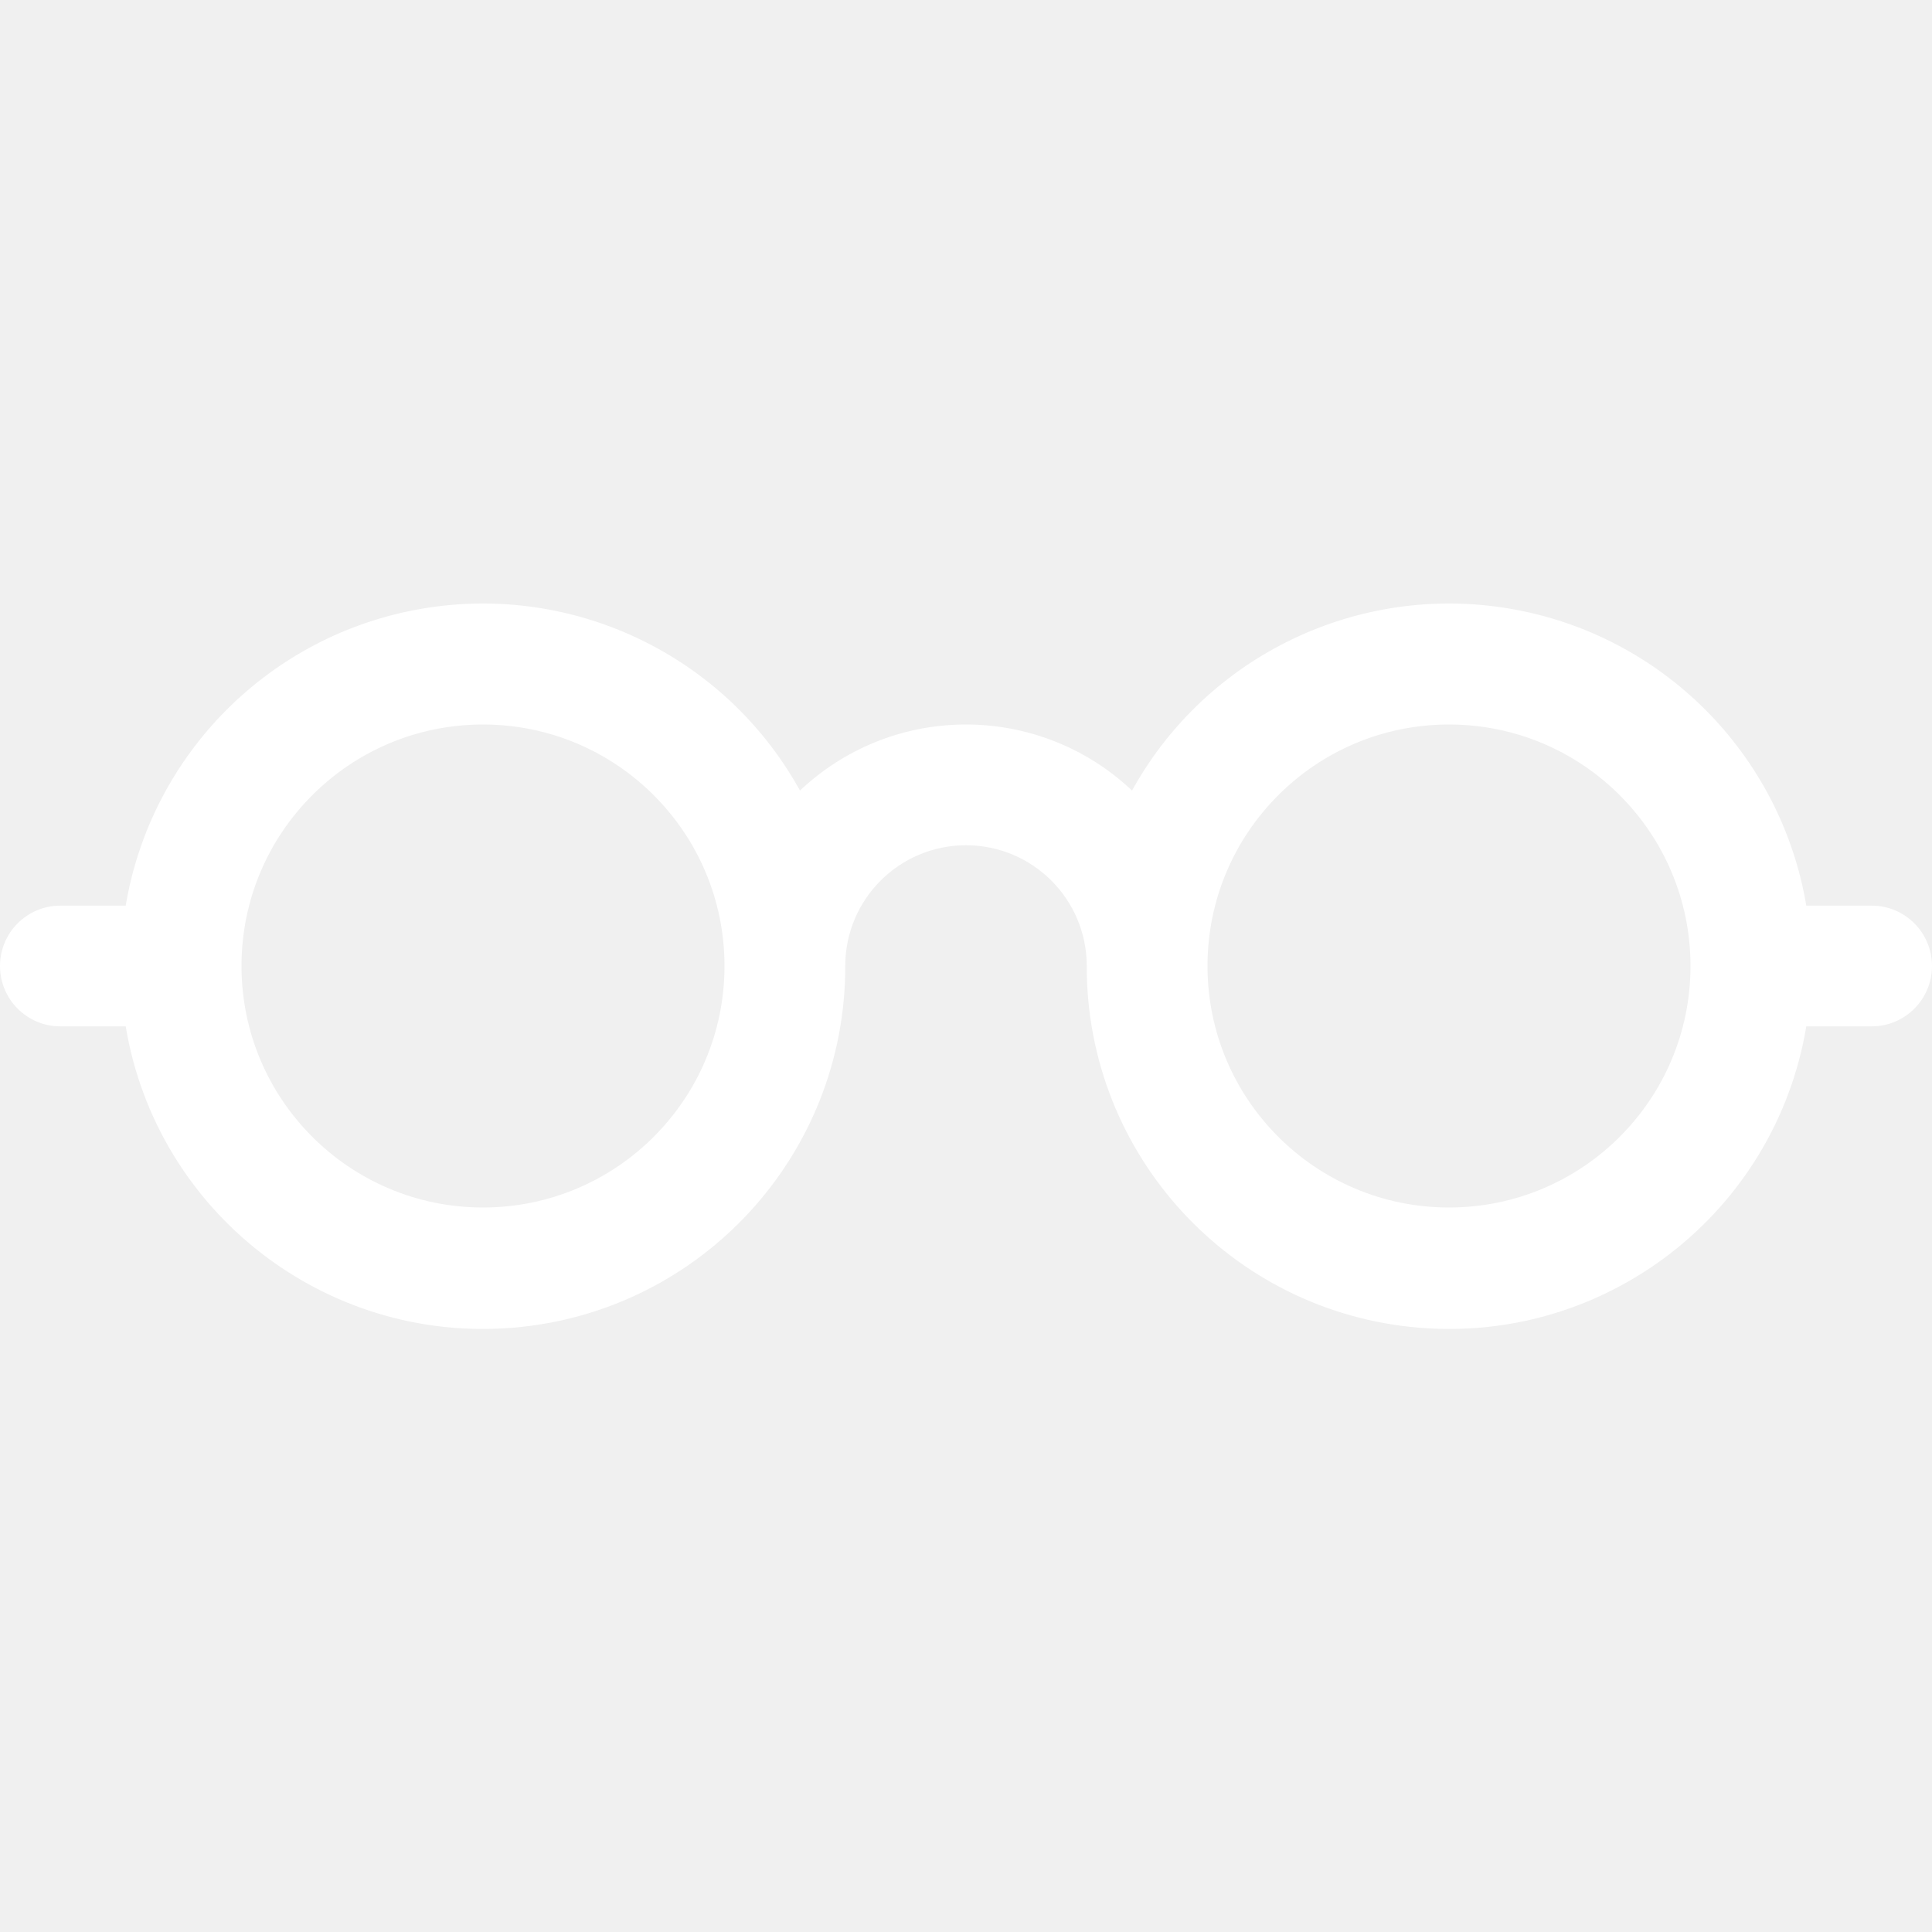
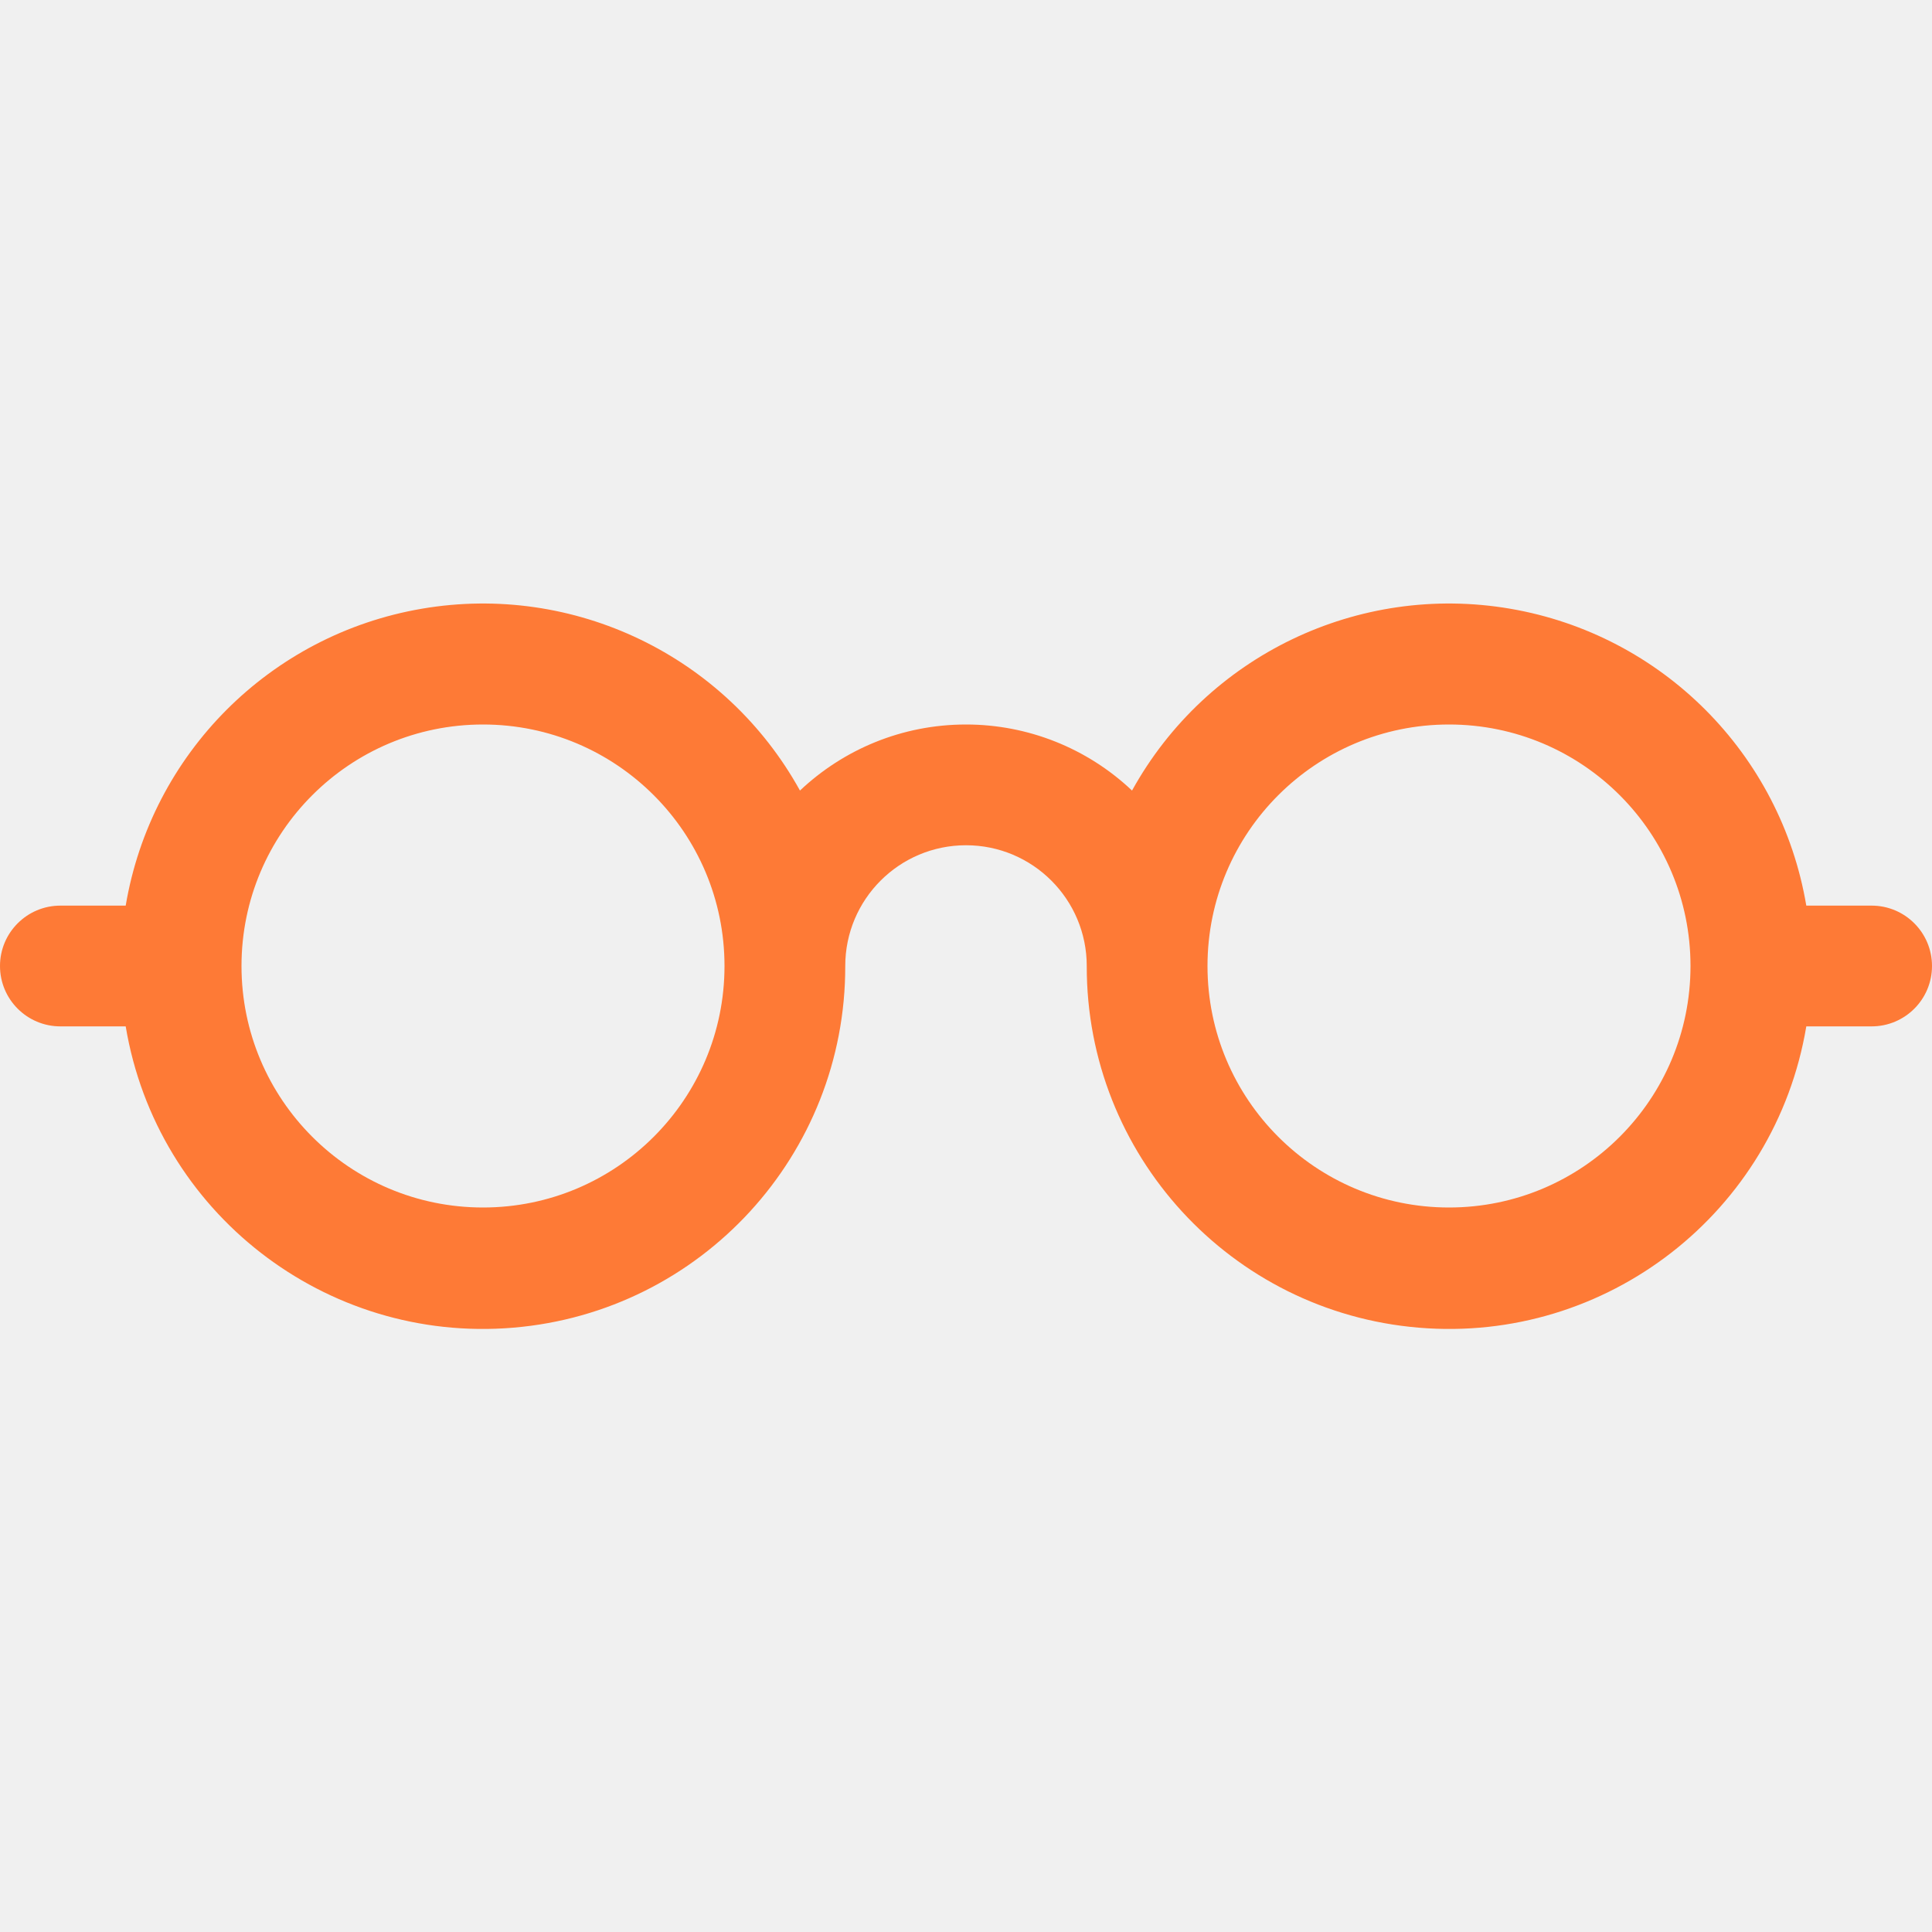
- <svg xmlns="http://www.w3.org/2000/svg" width="50" height="50" fill="#fff" class="bi bi-eyeglasses" viewBox="0 0 16 16">
+ <svg xmlns="http://www.w3.org/2000/svg" width="50" height="50" fill="#FE7A36" class="bi bi-eyeglasses" viewBox="0 0 16 16">
  <path d="M4 6a2 2 0 1 1 0 4 2 2 0 0 1 0-4m2.625.547a3 3 0 0 0-5.584.953H.5a.5.5 0 0 0 0 1h.541A3 3 0 0 0 7 8a1 1 0 0 1 2 0 3 3 0 0 0 5.959.5h.541a.5.5 0 0 0 0-1h-.541a3 3 0 0 0-5.584-.953A2 2 0 0 0 8 6c-.532 0-1.016.208-1.375.547M14 8a2 2 0 1 1-4 0 2 2 0 0 1 4 0" />
</svg>
